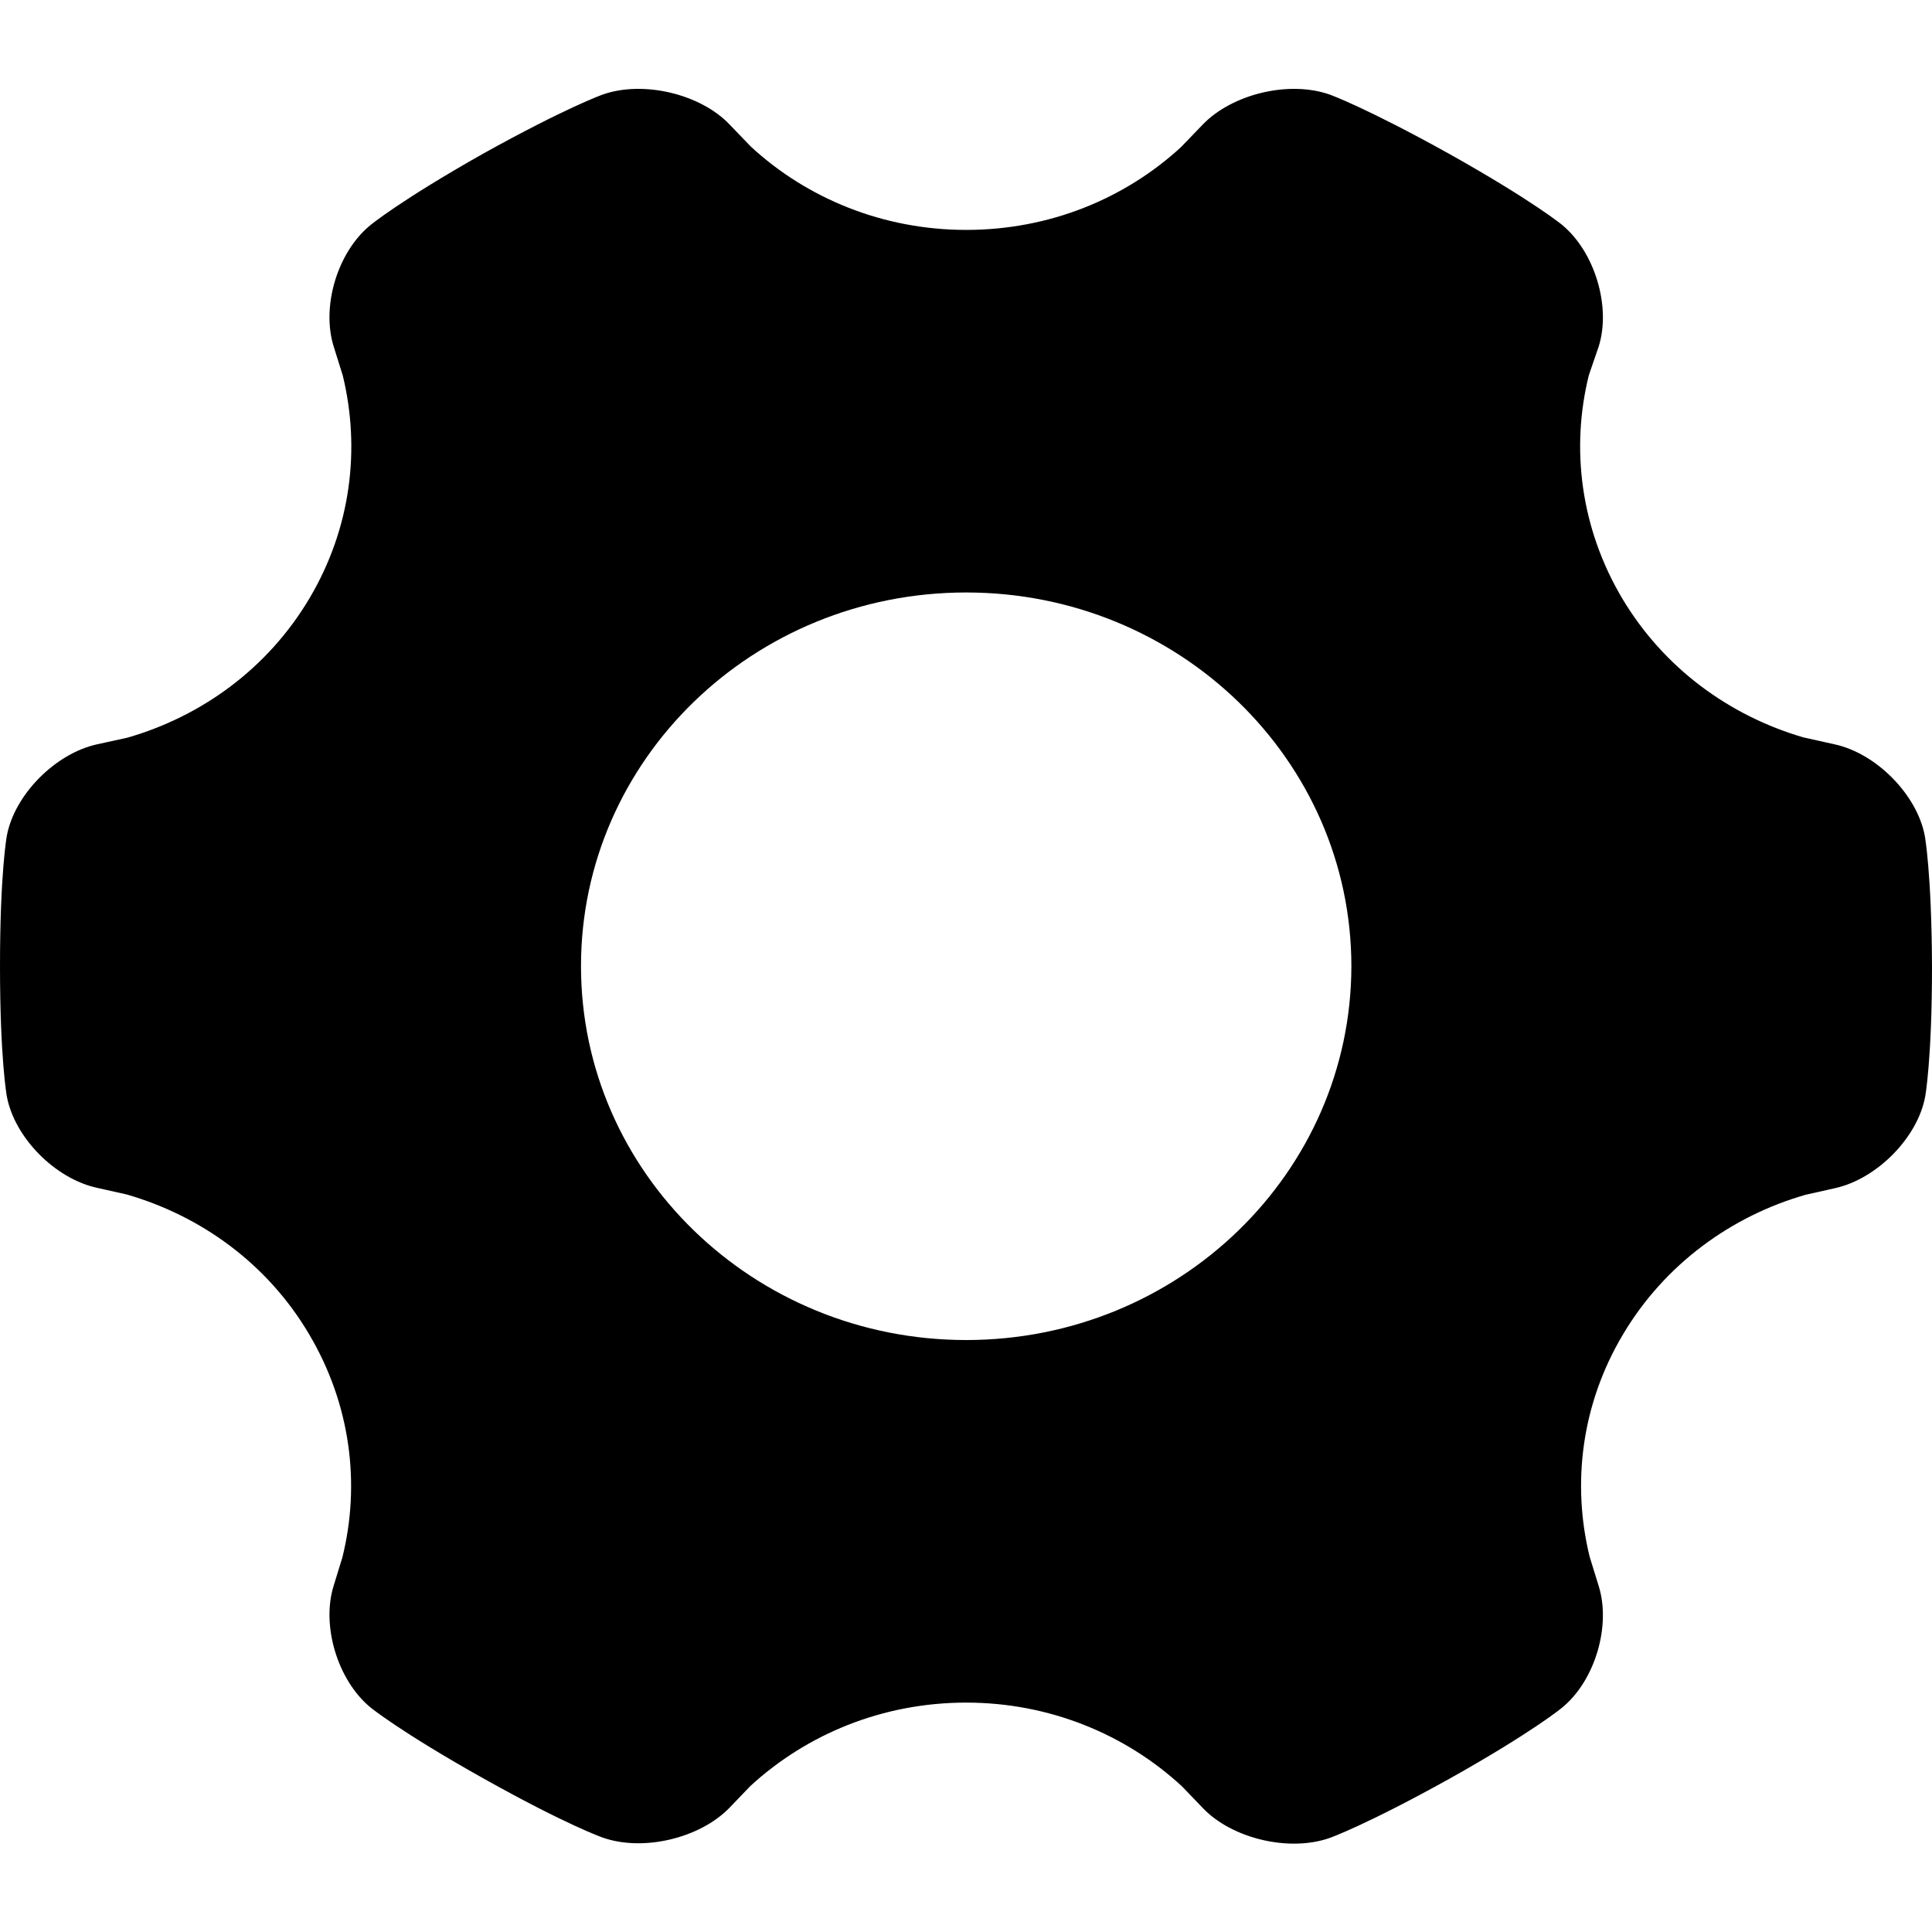
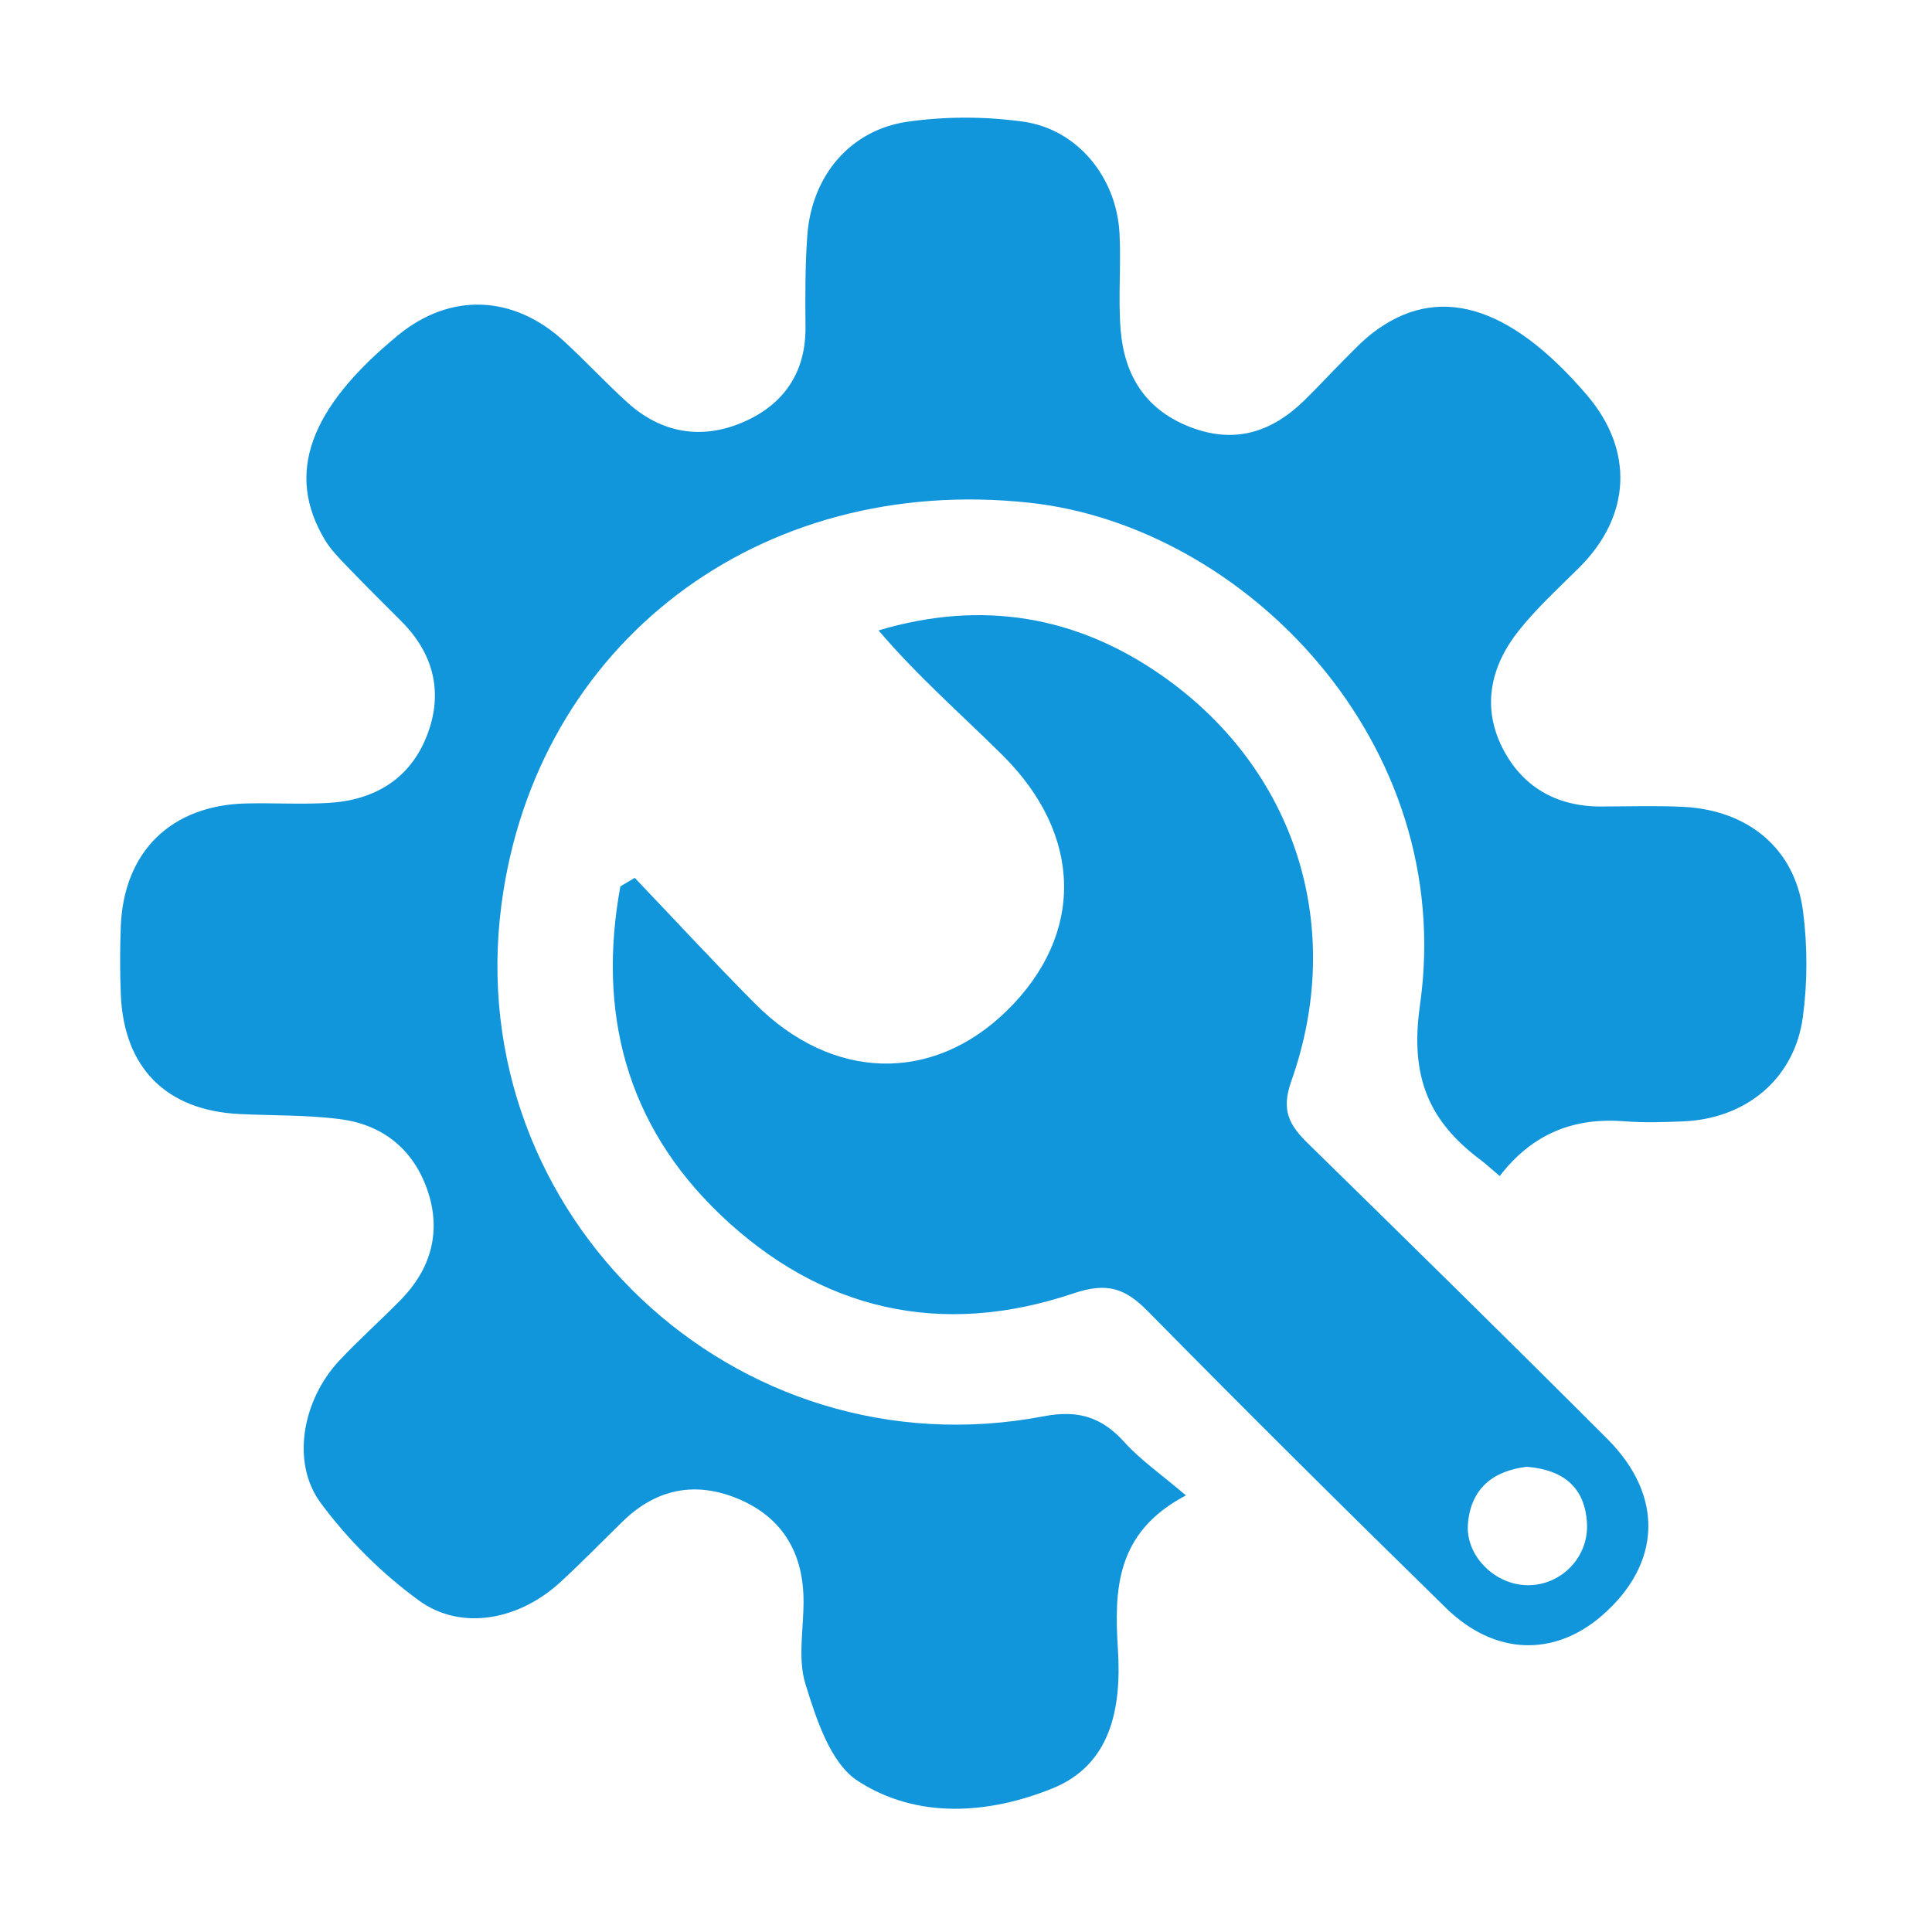
- <svg xmlns="http://www.w3.org/2000/svg" class="icon" viewBox="0 0 1024 1024" width="128" height="128">
+ <svg xmlns="http://www.w3.org/2000/svg" t="1573275344544" class="icon" viewBox="0 0 1024 1024" version="1.1" p-id="4905" width="128" height="128">
  <defs>
-     <style />
+     <style type="text/css" />
  </defs>
-   <path d="M1020.186 443.046c-4.014-21.634-25.495-43.657-47.777-48.53l-16.663-3.702c-39.144-11.5-73.873-36.641-95.956-73.671-22.081-37.225-27.3-79.518-17.665-118.302l5.22-15.2c6.625-21.05-2.007-50.089-19.473-64.512 0 0-15.658-12.862-59.822-37.615-44.164-24.556-63.235-31.378-63.235-31.378-21.48-7.6-51.591-.39-67.249 15.787l-11.643 12.083c-29.71 27.286-69.659 43.852-113.823 43.852-44.164 0-84.513-16.76-114.224-44.24l-11.241-11.695c-15.458-16.177-45.77-23.388-67.25-15.788 0 0-19.271 6.822-63.435 31.378-44.164 24.947-59.622 37.81-59.622 37.81-17.464 14.228-26.096 43.072-19.472 64.316l4.818 15.397c9.435 38.784 4.416 80.88-17.665 118.106-22.083 37.225-57.213 62.561-96.56 73.865l-16.059 3.508C29.31 399.39 7.63 421.217 3.615 443.045c0 0-3.614 19.49-3.614 68.993 0 49.504 3.614 68.993 3.614 68.993 4.014 21.829 25.494 43.657 47.776 48.53l15.658 3.508c39.347 11.303 74.678 36.64 96.76 74.06 22.082 37.225 27.301 79.517 17.665 118.301l-4.617 15.007c-6.625 21.05 2.007 50.088 19.472 64.51 0 0 15.658 12.863 59.823 37.615 44.164 24.751 63.235 31.378 63.235 31.378 21.479 7.6 51.59.39 67.249-15.786l11.04-11.5c29.912-27.48 70.06-44.24 114.425-44.24 44.365 0 84.715 16.956 114.425 44.436l11.041 11.5c15.457 16.174 45.77 23.386 67.25 15.785 0 0 19.27-6.822 63.435-31.378 44.164-24.751 59.621-37.615 59.621-37.615 17.465-14.227 26.097-43.267 19.473-64.51l-4.818-15.592c-9.435-38.59-4.417-80.686 17.665-117.716 22.082-37.226 57.413-62.757 96.76-74.06l15.657-3.51c22.082-4.871 43.762-26.7 47.777-48.528 0 0 3.614-19.49 3.614-68.993-.2-49.698-3.814-69.187-3.814-69.187zM512.1 710.246c-112.617 0-204.158-88.677-204.158-198.208 0-109.336 91.34-198.013 204.158-198.013 112.618 0 204.158 88.677 204.158 198.208-.2 109.335-91.54 198.013-204.158 198.013z" />
+   <path d="M794.876 623.33c-4.784-4.062-7.258-6.379-9.952-8.4-27.738-20.754-37.714-44.189-32.319-82.144 19.8-139.245-93.018-253.947-206.837-266.31-143.582-15.602-261.732 74.766-279.959 212.772-21.77 164.801 123.729 302.652 287.365 271.409 18.378-3.506 30.783 0.446 42.819 13.751 8.515 9.43 19.276 16.846 32.58 28.195-37.472 19.617-38.011 50.351-36.039 81.84 1.935 31.034-3.793 60.916-34.653 73.425-33.676 13.66-71.837 16.504-103.298-3.983-14.459-9.422-21.935-32.738-27.673-51.282-4.351-14.048-0.679-30.501-1.04-45.881-0.56-24.534-11.769-42.688-34.499-52.258-22.689-9.547-43.47-5.464-61.298 11.907-11.018 10.738-21.743 21.793-33.061 32.196-21.936 20.16-52.573 26.043-75.033 9.693-19.629-14.299-37.691-32.265-52.094-51.807-15.779-21.428-9.509-54.512 9.919-75.27 10.469-11.204 22.022-21.402 32.741-32.384 15.635-16.001 21.25-35.372 14.46-56.601-7.082-22.118-23.341-35.936-46.435-38.981-17.727-2.337-35.8-1.867-53.722-2.76-38.678-1.923-61.156-24.401-62.807-63.173-0.515-11.947-0.479-23.938-0.044-35.885 1.439-39.964 26.6-64.674 66.684-65.559 14.518-0.32 29.097 0.571 43.574-0.287 24.105-1.416 42.939-12.609 51.909-35.372 8.921-22.632 3.952-43.585-13.619-61.066-9.673-9.634-19.344-19.29-28.817-29.136-4.1-4.272-8.377-8.619-11.405-13.638-21.142-35.013-8.629-69.844 38.73-108.712 27.561-22.619 61.066-21.495 87.969 3.302 11.302 10.416 21.804 21.713 33.151 32.079 18.178 16.624 39.644 20.279 61.773 10.708 21.188-9.167 33.18-26.012 32.98-50.297-0.132-16.217-0.212-32.505 0.965-48.667 2.279-31.391 22.609-55.884 53.202-60.253 20.027-2.861 41.111-2.827 61.156-0.035 28.816 4.008 49.546 29.524 51.111 59.17 0.914 17.046-0.777 34.263 0.606 51.252 1.938 23.7 12.786 41.89 36.236 51.21 23.647 9.388 43.388 3.283 60.842-13.61 7.361-7.132 14.276-14.74 21.528-21.986 4.826-4.826 9.551-9.874 14.94-14.026 34.249-26.36 72.397-15.231 113.571 32.894 25.099 29.332 23.431 64.166-4.146 91.539-10.901 10.821-22.363 21.295-31.896 33.258-14.864 18.652-19.838 40.296-8.697 62.27 10.435 20.571 28.559 31.033 52.107 31.027 14.533-0.011 29.083-0.52 43.577 0.177 34.573 1.673 59.32 22.192 63.606 55.235 2.396 18.451 2.411 37.748-0.079 56.183-4.432 32.807-30.226 54.029-63.679 55.308-10.245 0.396-20.565 0.749-30.764-0.056C834.506 592.222 812.483 600.493 794.876 623.33L794.876 623.33 794.876 623.33zM336.429 465.278c21.129 22.158 41.912 44.652 63.458 66.386 41.071 41.433 94.474 42.723 134.032 3.772 40.816-40.181 40.192-92.732-2.596-135.203-21.811-21.638-45.025-41.848-65.681-66.108 55.259-16.458 105.313-7.43 150.142 23.894 71.059 49.655 97.592 133.461 68.603 215.108-5.522 15.544-0.925 23.334 8.91 32.963 53.104 51.995 106.144 104.066 158.685 156.632 30.141 30.171 28.558 66.269-2.897 93.571-25.333 21.976-56.918 21.16-82.622-3.98-53.157-51.973-105.923-104.358-158.085-157.321-12.118-12.295-21.594-15.47-39.462-9.457-69.97 23.548-133.781 9.174-187.102-41.698-50.095-47.783-65.217-107.369-53.014-174.025C331.347 468.305 333.893 466.791 336.429 465.278L336.429 465.278 336.429 465.278zM809.286 777.423c-17.693 2.097-29.64 11.274-31.243 30.09-1.462 17.126 14.384 32.66 31.79 32.693 17.664 0.03 32.299-14.899 31.29-32.889C840.039 787.971 828.32 779.017 809.286 777.423L809.286 777.423 809.286 777.423zM809.286 777.423" p-id="4906" fill="#1296db" />
</svg>
